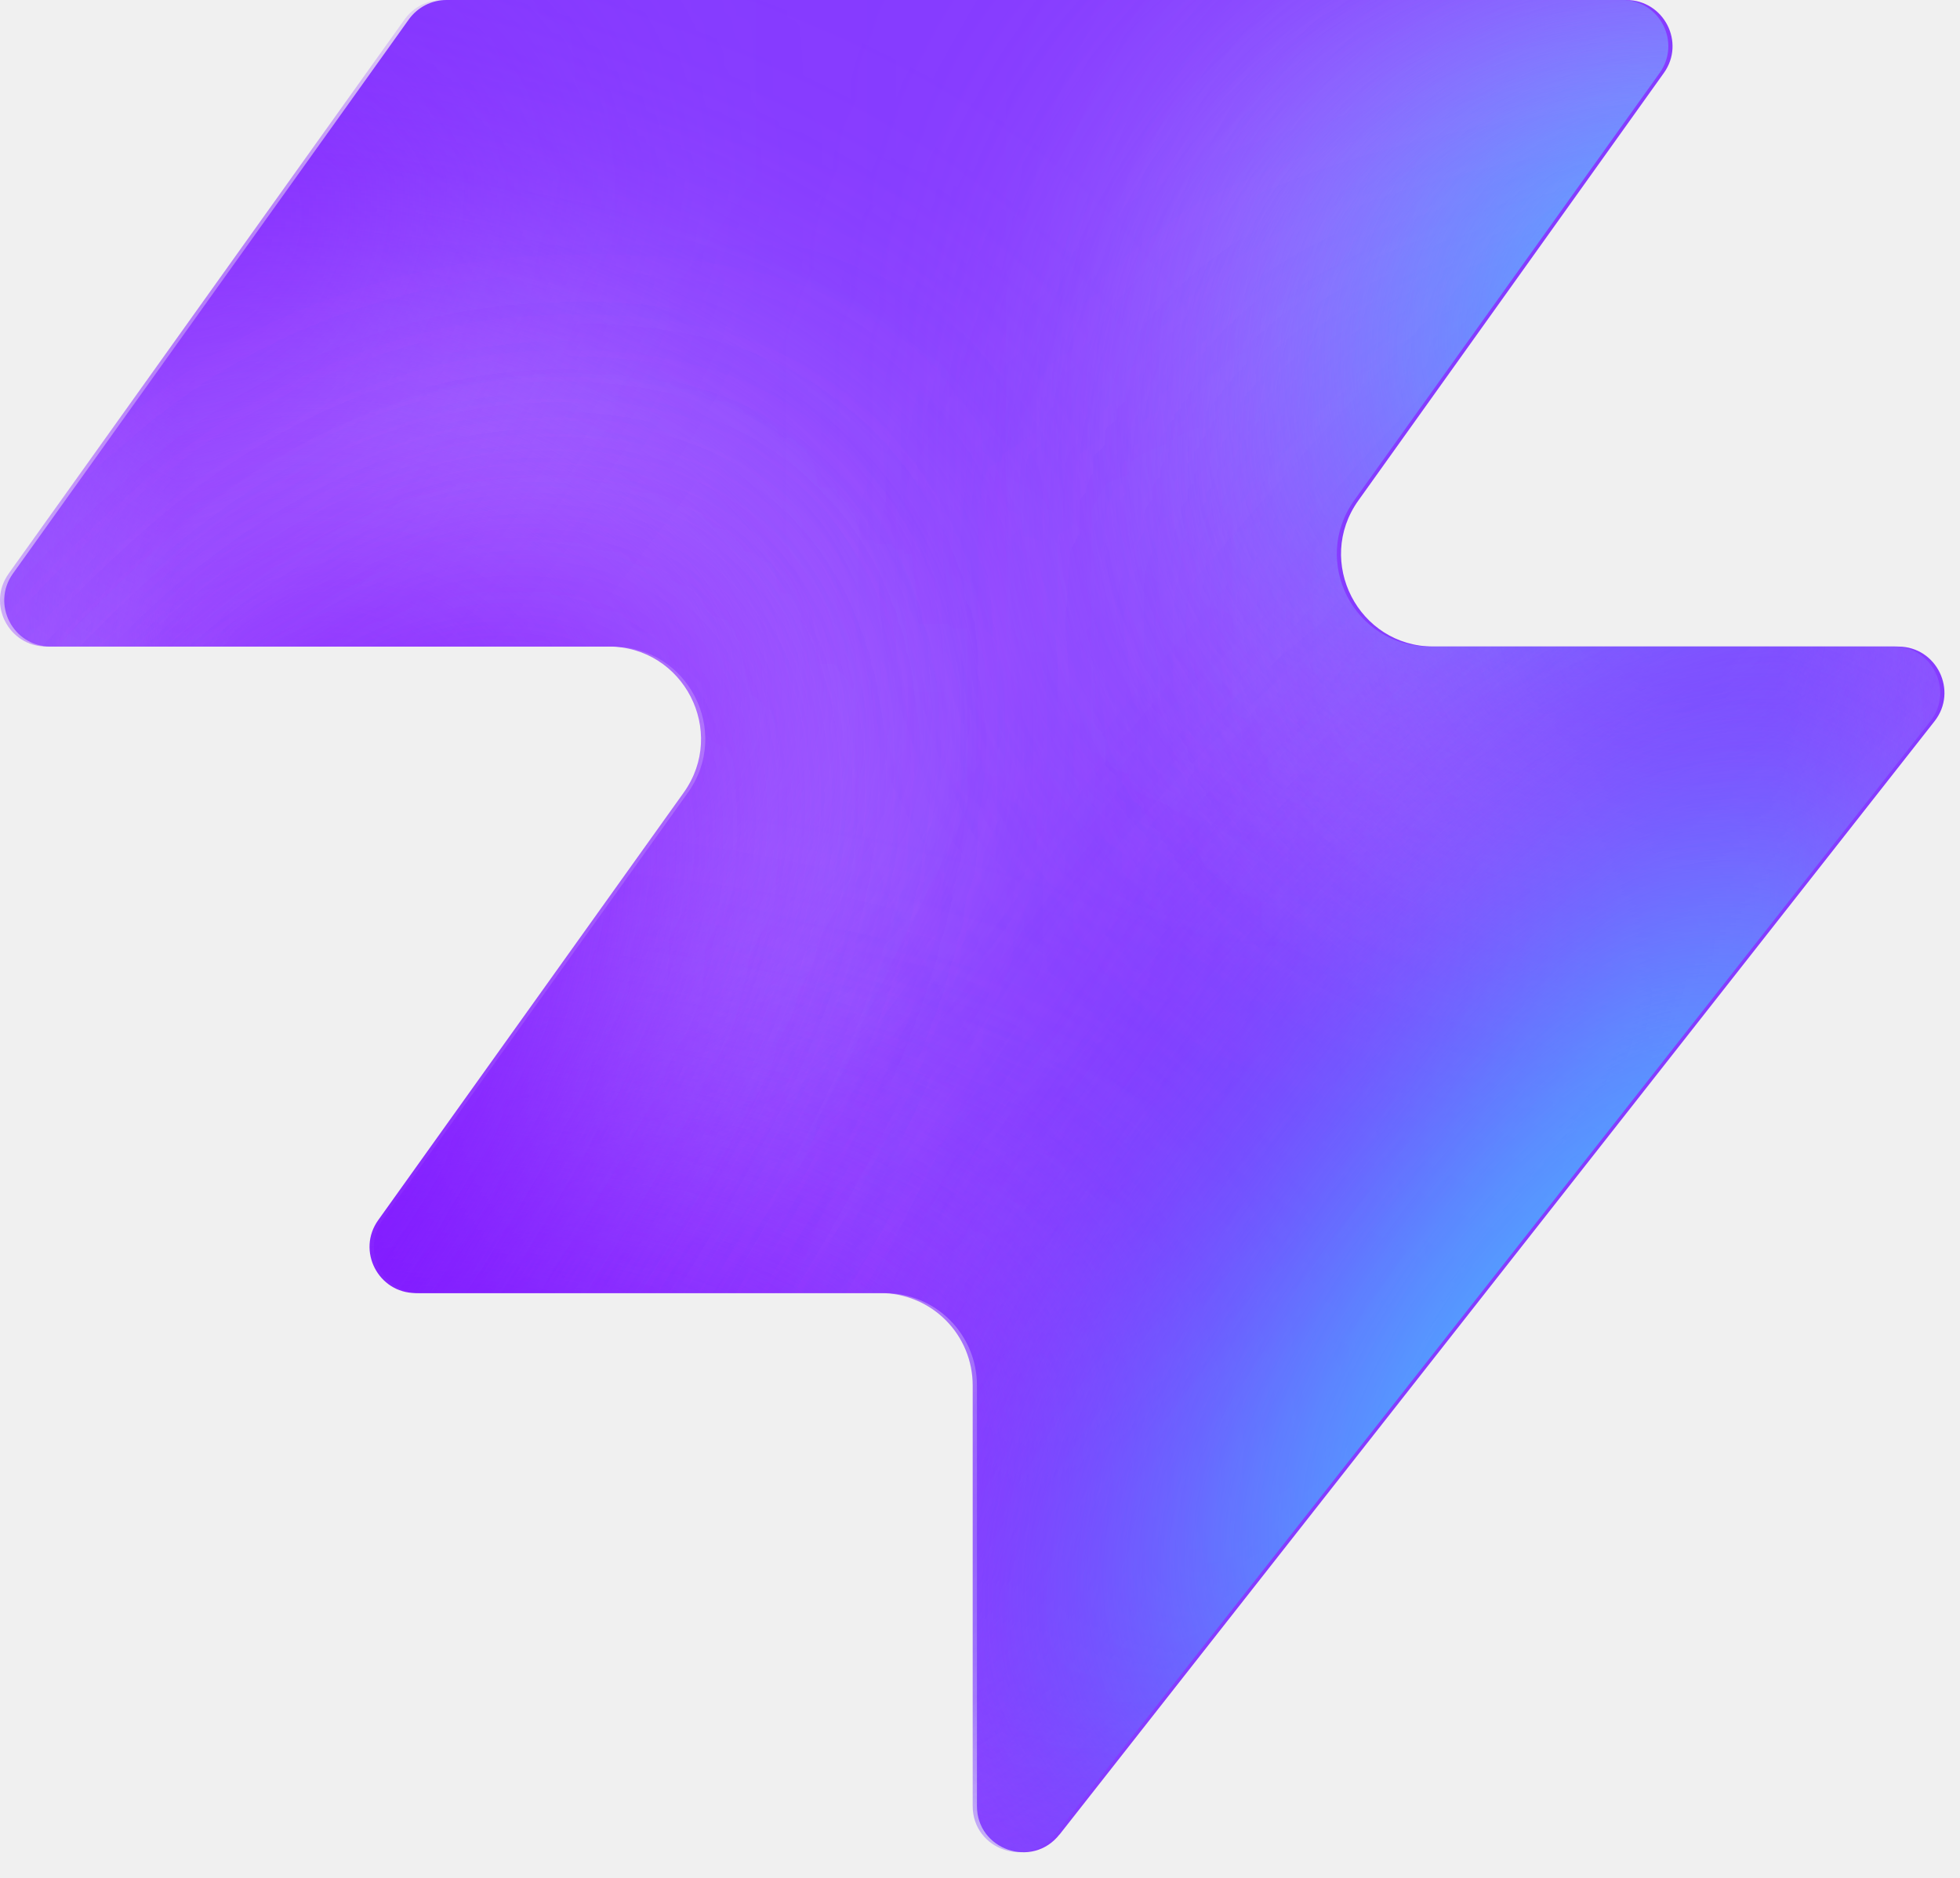
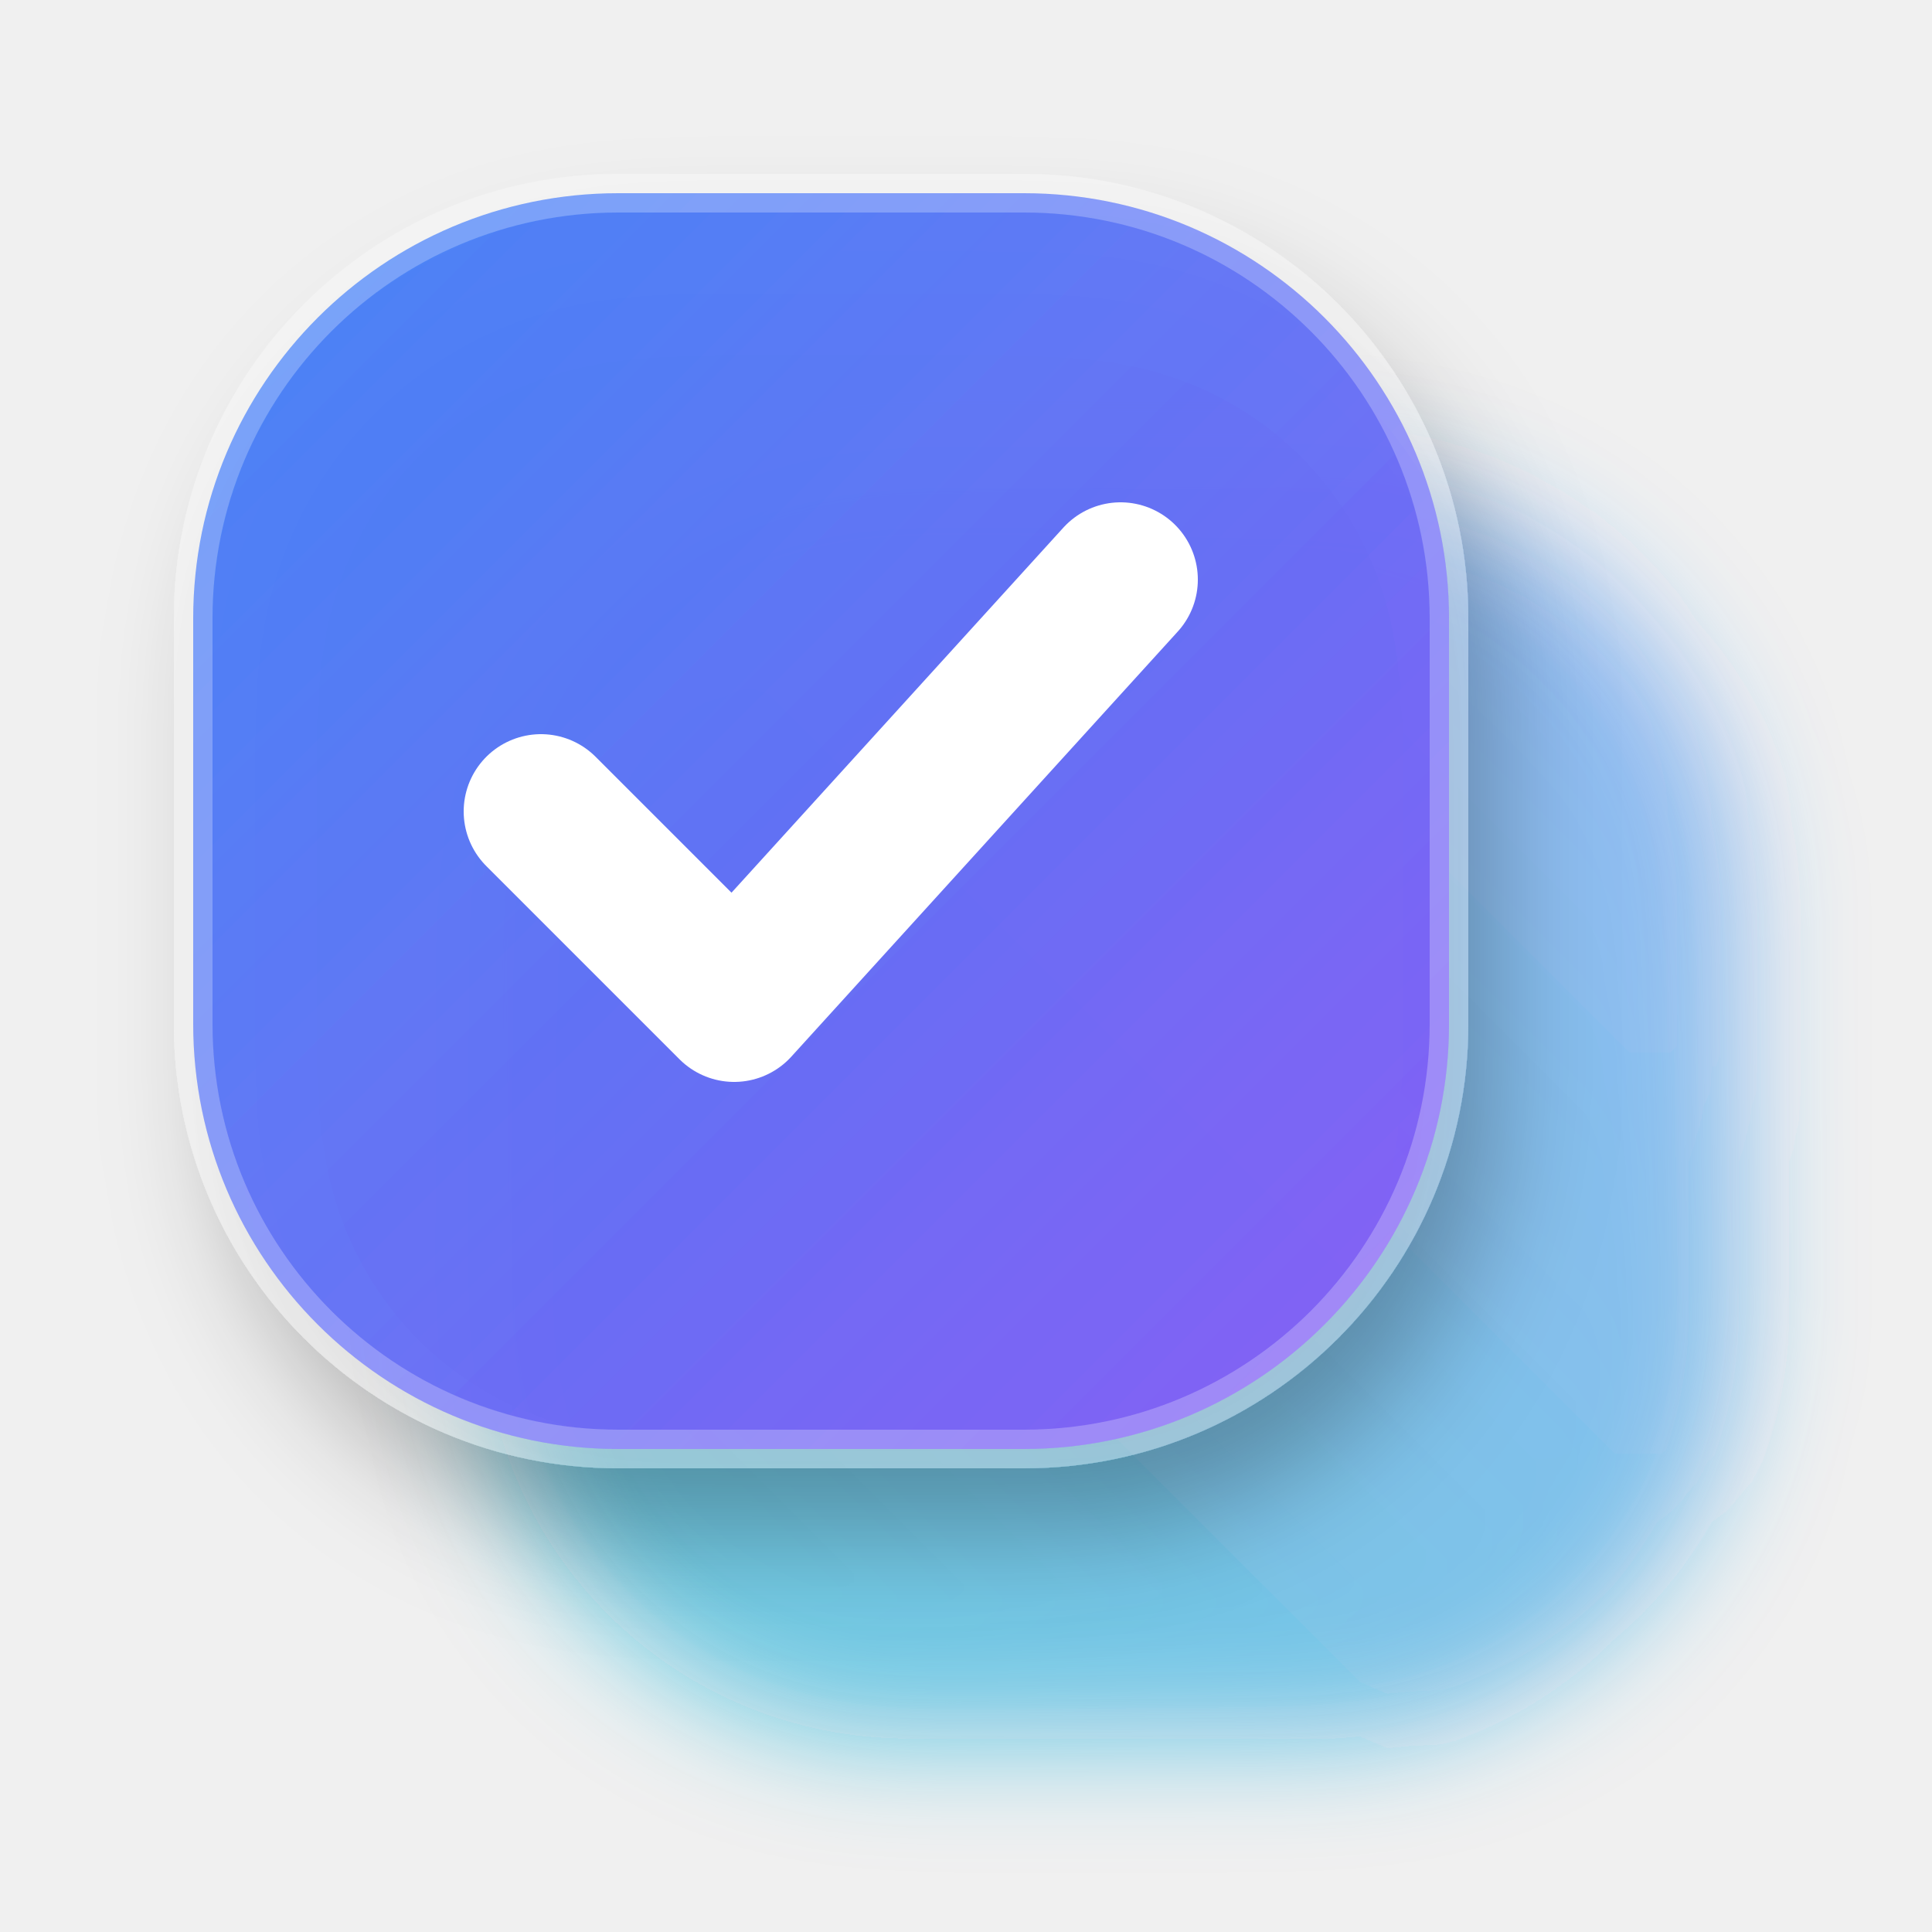
- <svg xmlns="http://www.w3.org/2000/svg" width="48" height="46" fill="none" viewBox="0 0 48 46">
-   <path fill="#863bff" d="M25.946 44.938c-.664.845-2.021.375-2.021-.698V33.937a2.26 2.26 0 0 0-2.262-2.262H10.287c-.92 0-1.456-1.04-.92-1.788l7.48-10.471c1.07-1.497 0-3.578-1.842-3.578H1.237c-.92 0-1.456-1.04-.92-1.788L10.013.474c.214-.297.556-.474.92-.474h28.894c.92 0 1.456 1.04.92 1.788l-7.48 10.471c-1.07 1.498 0 3.579 1.842 3.579h11.377c.943 0 1.473 1.088.89 1.83L25.947 44.94z" style="fill:#863bff;fill:color(display-p3 .525 .23 1);fill-opacity:1" />
-   <mask id="a" width="48" height="46" x="0" y="0" maskUnits="userSpaceOnUse" style="mask-type:alpha">
-     <path fill="#000" d="M25.842 44.938c-.664.844-2.021.375-2.021-.698V33.937a2.26 2.26 0 0 0-2.262-2.262H10.183c-.92 0-1.456-1.04-.92-1.788l7.48-10.471c1.07-1.498 0-3.579-1.842-3.579H1.133c-.92 0-1.456-1.04-.92-1.787L9.91.473c.214-.297.556-.474.92-.474h28.894c.92 0 1.456 1.04.92 1.788l-7.48 10.471c-1.07 1.498 0 3.578 1.842 3.578h11.377c.943 0 1.473 1.088.89 1.832L25.843 44.94z" style="fill:#000;fill-opacity:1" />
-   </mask>
-   <g mask="url(#a)">
-     <g filter="url(#b)">
-       <ellipse cx="5.508" cy="14.704" fill="#ede6ff" rx="5.508" ry="14.704" style="fill:#ede6ff;fill:color(display-p3 .927 .903 1);fill-opacity:1" transform="matrix(.00324 1 1 -.00324 -4.47 31.516)" />
-     </g>
-     <g filter="url(#c)">
-       <ellipse cx="10.399" cy="29.851" fill="#ede6ff" rx="10.399" ry="29.851" style="fill:#ede6ff;fill:color(display-p3 .927 .903 1);fill-opacity:1" transform="matrix(.00324 1 1 -.00324 -39.328 7.883)" />
-     </g>
-     <g filter="url(#d)">
-       <ellipse cx="5.508" cy="30.487" fill="#7e14ff" rx="5.508" ry="30.487" style="fill:#7e14ff;fill:color(display-p3 .492 .077 1);fill-opacity:1" transform="rotate(89.814 -25.913 -14.639)scale(1 -1)" />
-     </g>
-     <g filter="url(#e)">
-       <ellipse cx="5.508" cy="30.599" fill="#7e14ff" rx="5.508" ry="30.599" style="fill:#7e14ff;fill:color(display-p3 .492 .077 1);fill-opacity:1" transform="rotate(89.814 -32.644 -3.334)scale(1 -1)" />
-     </g>
-     <g filter="url(#f)">
-       <ellipse cx="5.508" cy="30.599" fill="#7e14ff" rx="5.508" ry="30.599" style="fill:#7e14ff;fill:color(display-p3 .492 .077 1);fill-opacity:1" transform="matrix(.00324 1 1 -.00324 -34.34 30.47)" />
-     </g>
-     <g filter="url(#g)">
-       <ellipse cx="14.072" cy="22.078" fill="#ede6ff" rx="14.072" ry="22.078" style="fill:#ede6ff;fill:color(display-p3 .927 .903 1);fill-opacity:1" transform="rotate(93.35 24.506 48.493)scale(-1 1)" />
-     </g>
-     <g filter="url(#h)">
-       <ellipse cx="3.47" cy="21.501" fill="#7e14ff" rx="3.47" ry="21.501" style="fill:#7e14ff;fill:color(display-p3 .492 .077 1);fill-opacity:1" transform="rotate(89.009 28.708 47.59)scale(-1 1)" />
-     </g>
-     <g filter="url(#i)">
-       <ellipse cx="3.47" cy="21.501" fill="#7e14ff" rx="3.47" ry="21.501" style="fill:#7e14ff;fill:color(display-p3 .492 .077 1);fill-opacity:1" transform="rotate(89.009 28.708 47.59)scale(-1 1)" />
-     </g>
-     <g filter="url(#j)">
-       <ellipse cx=".387" cy="8.972" fill="#7e14ff" rx="4.407" ry="29.108" style="fill:#7e14ff;fill:color(display-p3 .492 .077 1);fill-opacity:1" transform="rotate(39.51 .387 8.972)" />
-     </g>
-     <g filter="url(#k)">
-       <ellipse cx="47.523" cy="-6.092" fill="#7e14ff" rx="4.407" ry="29.108" style="fill:#7e14ff;fill:color(display-p3 .492 .077 1);fill-opacity:1" transform="rotate(37.892 47.523 -6.092)" />
-     </g>
-     <g filter="url(#l)">
-       <ellipse cx="41.412" cy="6.333" fill="#47bfff" rx="5.971" ry="9.665" style="fill:#47bfff;fill:color(display-p3 .28 .748 1);fill-opacity:1" transform="rotate(37.892 41.412 6.333)" />
-     </g>
-     <g filter="url(#m)">
-       <ellipse cx="-1.879" cy="38.332" fill="#7e14ff" rx="4.407" ry="29.108" style="fill:#7e14ff;fill:color(display-p3 .492 .077 1);fill-opacity:1" transform="rotate(37.892 -1.88 38.332)" />
-     </g>
-     <g filter="url(#n)">
-       <ellipse cx="-1.879" cy="38.332" fill="#7e14ff" rx="4.407" ry="29.108" style="fill:#7e14ff;fill:color(display-p3 .492 .077 1);fill-opacity:1" transform="rotate(37.892 -1.88 38.332)" />
-     </g>
-     <g filter="url(#o)">
-       <ellipse cx="35.651" cy="29.907" fill="#7e14ff" rx="4.407" ry="29.108" style="fill:#7e14ff;fill:color(display-p3 .492 .077 1);fill-opacity:1" transform="rotate(37.892 35.651 29.907)" />
-     </g>
-     <g filter="url(#p)">
-       <ellipse cx="38.418" cy="32.4" fill="#47bfff" rx="5.971" ry="15.297" style="fill:#47bfff;fill:color(display-p3 .28 .748 1);fill-opacity:1" transform="rotate(37.892 38.418 32.4)" />
-     </g>
-   </g>
+ <svg xmlns="http://www.w3.org/2000/svg" viewBox="0 0 100 100" width="100%" height="100%">
  <defs>
-     <filter id="b" width="60.045" height="41.654" x="-19.77" y="16.149" color-interpolation-filters="sRGB" filterUnits="userSpaceOnUse">
-       <feFlood flood-opacity="0" result="BackgroundImageFix" />
-       <feBlend in="SourceGraphic" in2="BackgroundImageFix" result="shape" />
-       <feGaussianBlur result="effect1_foregroundBlur_2002_17158" stdDeviation="7.659" />
+     <linearGradient id="favGradFront" x1="0%" y1="0%" x2="100%" y2="100%">
+       <stop offset="0%" stop-color="#3b82f6" stop-opacity="0.95" />
+       <stop offset="100%" stop-color="#8b5cf6" stop-opacity="0.95" />
+     </linearGradient>
+     <linearGradient id="favGradBack" x1="0%" y1="100%" x2="100%" y2="0%">
+       <stop offset="0%" stop-color="#06b6d4" stop-opacity="0.6" />
+       <stop offset="100%" stop-color="#3b82f6" stop-opacity="0.5" />
+     </linearGradient>
+     <filter id="fav-shadow" x="-20%" y="-20%" width="140%" height="140%">
+       <feDropShadow dx="2" dy="4" stdDeviation="3" flood-color="#000000" flood-opacity="0.3" />
    </filter>
-     <filter id="c" width="90.34" height="51.437" x="-54.613" y="-7.533" color-interpolation-filters="sRGB" filterUnits="userSpaceOnUse">
-       <feFlood flood-opacity="0" result="BackgroundImageFix" />
-       <feBlend in="SourceGraphic" in2="BackgroundImageFix" result="shape" />
-       <feGaussianBlur result="effect1_foregroundBlur_2002_17158" stdDeviation="7.659" />
-     </filter>
-     <filter id="d" width="79.355" height="29.4" x="-49.64" y="2.03" color-interpolation-filters="sRGB" filterUnits="userSpaceOnUse">
-       <feFlood flood-opacity="0" result="BackgroundImageFix" />
-       <feBlend in="SourceGraphic" in2="BackgroundImageFix" result="shape" />
-       <feGaussianBlur result="effect1_foregroundBlur_2002_17158" stdDeviation="4.596" />
-     </filter>
-     <filter id="e" width="79.579" height="29.4" x="-45.045" y="20.029" color-interpolation-filters="sRGB" filterUnits="userSpaceOnUse">
-       <feFlood flood-opacity="0" result="BackgroundImageFix" />
-       <feBlend in="SourceGraphic" in2="BackgroundImageFix" result="shape" />
-       <feGaussianBlur result="effect1_foregroundBlur_2002_17158" stdDeviation="4.596" />
-     </filter>
-     <filter id="f" width="79.579" height="29.4" x="-43.513" y="21.178" color-interpolation-filters="sRGB" filterUnits="userSpaceOnUse">
-       <feFlood flood-opacity="0" result="BackgroundImageFix" />
-       <feBlend in="SourceGraphic" in2="BackgroundImageFix" result="shape" />
-       <feGaussianBlur result="effect1_foregroundBlur_2002_17158" stdDeviation="4.596" />
-     </filter>
-     <filter id="g" width="74.749" height="58.852" x="15.756" y="-17.901" color-interpolation-filters="sRGB" filterUnits="userSpaceOnUse">
-       <feFlood flood-opacity="0" result="BackgroundImageFix" />
-       <feBlend in="SourceGraphic" in2="BackgroundImageFix" result="shape" />
-       <feGaussianBlur result="effect1_foregroundBlur_2002_17158" stdDeviation="7.659" />
-     </filter>
-     <filter id="h" width="61.377" height="25.362" x="23.548" y="2.284" color-interpolation-filters="sRGB" filterUnits="userSpaceOnUse">
-       <feFlood flood-opacity="0" result="BackgroundImageFix" />
-       <feBlend in="SourceGraphic" in2="BackgroundImageFix" result="shape" />
-       <feGaussianBlur result="effect1_foregroundBlur_2002_17158" stdDeviation="4.596" />
-     </filter>
-     <filter id="i" width="61.377" height="25.362" x="23.548" y="2.284" color-interpolation-filters="sRGB" filterUnits="userSpaceOnUse">
-       <feFlood flood-opacity="0" result="BackgroundImageFix" />
-       <feBlend in="SourceGraphic" in2="BackgroundImageFix" result="shape" />
-       <feGaussianBlur result="effect1_foregroundBlur_2002_17158" stdDeviation="4.596" />
-     </filter>
-     <filter id="j" width="56.045" height="63.649" x="-27.636" y="-22.853" color-interpolation-filters="sRGB" filterUnits="userSpaceOnUse">
-       <feFlood flood-opacity="0" result="BackgroundImageFix" />
-       <feBlend in="SourceGraphic" in2="BackgroundImageFix" result="shape" />
-       <feGaussianBlur result="effect1_foregroundBlur_2002_17158" stdDeviation="4.596" />
-     </filter>
-     <filter id="k" width="54.814" height="64.646" x="20.116" y="-38.415" color-interpolation-filters="sRGB" filterUnits="userSpaceOnUse">
-       <feFlood flood-opacity="0" result="BackgroundImageFix" />
-       <feBlend in="SourceGraphic" in2="BackgroundImageFix" result="shape" />
-       <feGaussianBlur result="effect1_foregroundBlur_2002_17158" stdDeviation="4.596" />
-     </filter>
-     <filter id="l" width="33.541" height="35.313" x="24.641" y="-11.323" color-interpolation-filters="sRGB" filterUnits="userSpaceOnUse">
-       <feFlood flood-opacity="0" result="BackgroundImageFix" />
-       <feBlend in="SourceGraphic" in2="BackgroundImageFix" result="shape" />
-       <feGaussianBlur result="effect1_foregroundBlur_2002_17158" stdDeviation="4.596" />
-     </filter>
-     <filter id="m" width="54.814" height="64.646" x="-29.286" y="6.009" color-interpolation-filters="sRGB" filterUnits="userSpaceOnUse">
-       <feFlood flood-opacity="0" result="BackgroundImageFix" />
-       <feBlend in="SourceGraphic" in2="BackgroundImageFix" result="shape" />
-       <feGaussianBlur result="effect1_foregroundBlur_2002_17158" stdDeviation="4.596" />
-     </filter>
-     <filter id="n" width="54.814" height="64.646" x="-29.286" y="6.009" color-interpolation-filters="sRGB" filterUnits="userSpaceOnUse">
-       <feFlood flood-opacity="0" result="BackgroundImageFix" />
-       <feBlend in="SourceGraphic" in2="BackgroundImageFix" result="shape" />
-       <feGaussianBlur result="effect1_foregroundBlur_2002_17158" stdDeviation="4.596" />
-     </filter>
-     <filter id="o" width="54.814" height="64.646" x="8.244" y="-2.416" color-interpolation-filters="sRGB" filterUnits="userSpaceOnUse">
-       <feFlood flood-opacity="0" result="BackgroundImageFix" />
-       <feBlend in="SourceGraphic" in2="BackgroundImageFix" result="shape" />
-       <feGaussianBlur result="effect1_foregroundBlur_2002_17158" stdDeviation="4.596" />
-     </filter>
-     <filter id="p" width="39.409" height="43.623" x="18.713" y="10.588" color-interpolation-filters="sRGB" filterUnits="userSpaceOnUse">
-       <feFlood flood-opacity="0" result="BackgroundImageFix" />
-       <feBlend in="SourceGraphic" in2="BackgroundImageFix" result="shape" />
-       <feGaussianBlur result="effect1_foregroundBlur_2002_17158" stdDeviation="4.596" />
+     <filter id="fav-blur" x="-50%" y="-50%" width="200%" height="200%">
+       <feGaussianBlur stdDeviation="3" />
    </filter>
  </defs>
+   <rect x="25" y="25" width="65" height="65" rx="22" fill="url(#favGradBack)" filter="url(#fav-blur)" />
+   <rect x="10" y="10" width="65" height="65" rx="22" fill="url(#favGradFront)" filter="url(#fav-shadow)" stroke="#ffffff" stroke-opacity="0.25" stroke-width="2" />
+   <path d="M 28 42 L 38 52 L 58 30" fill="none" stroke="#ffffff" stroke-width="8" stroke-linecap="round" stroke-linejoin="round" />
</svg>
